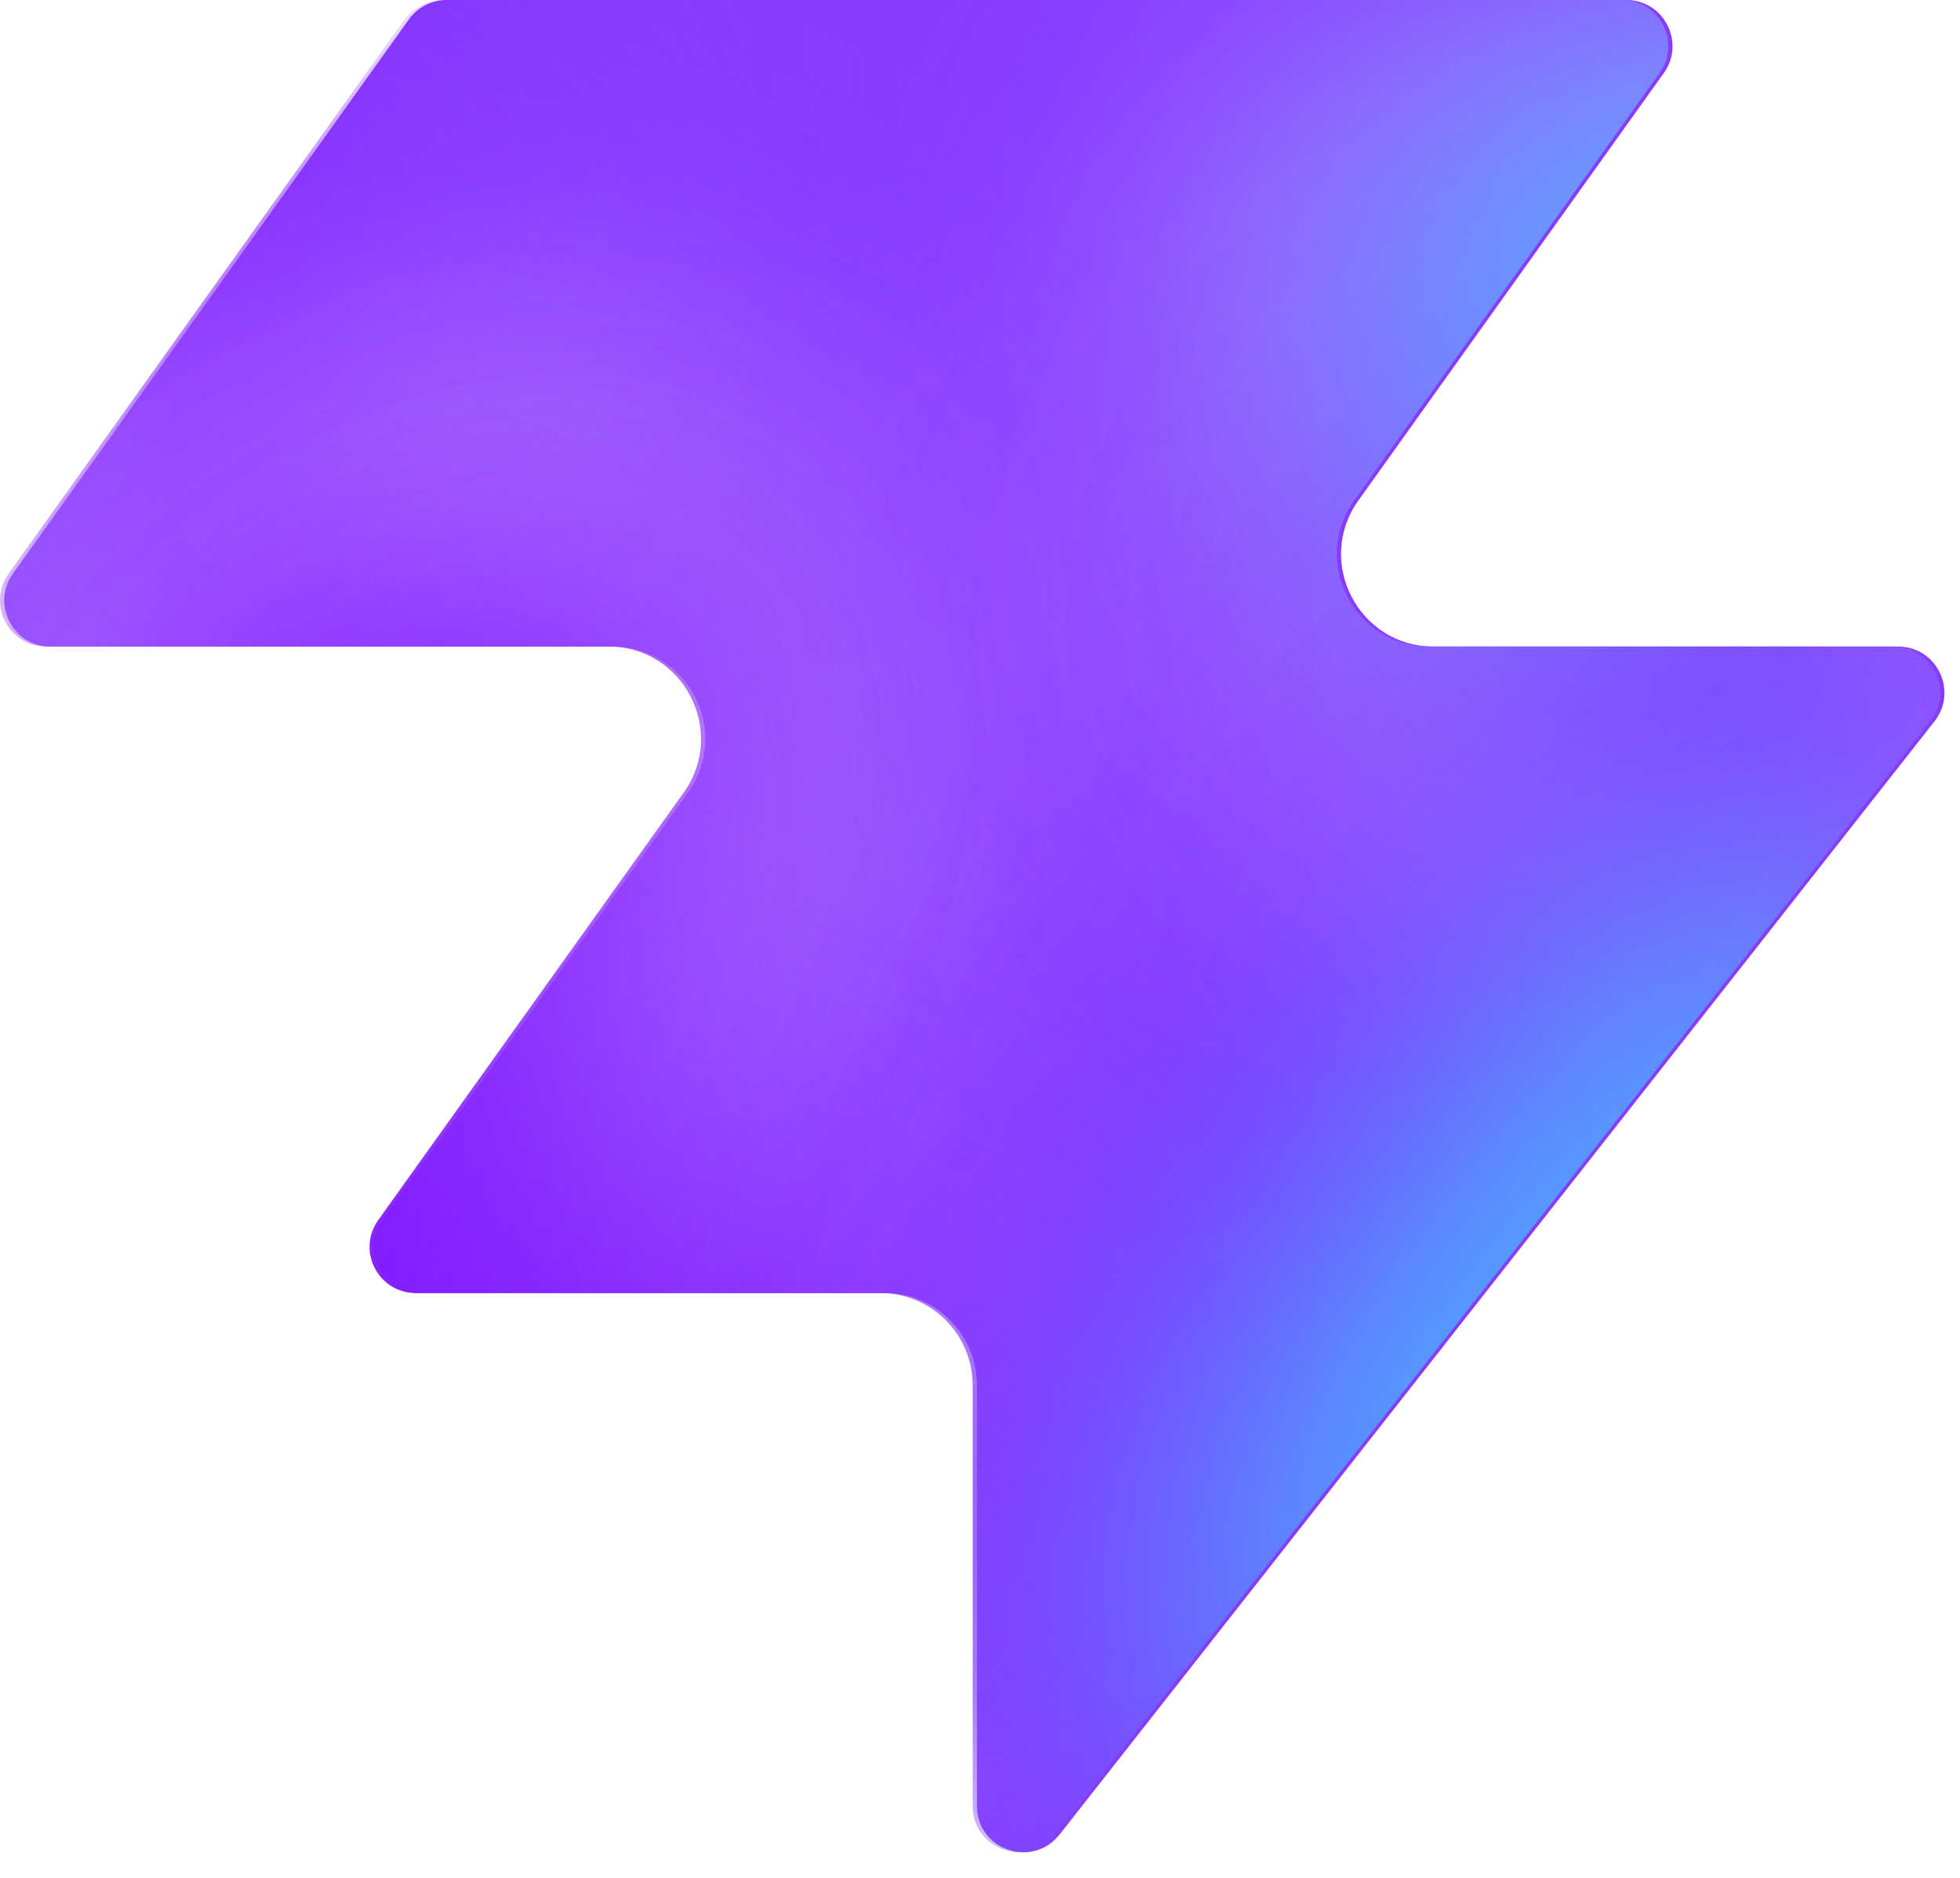
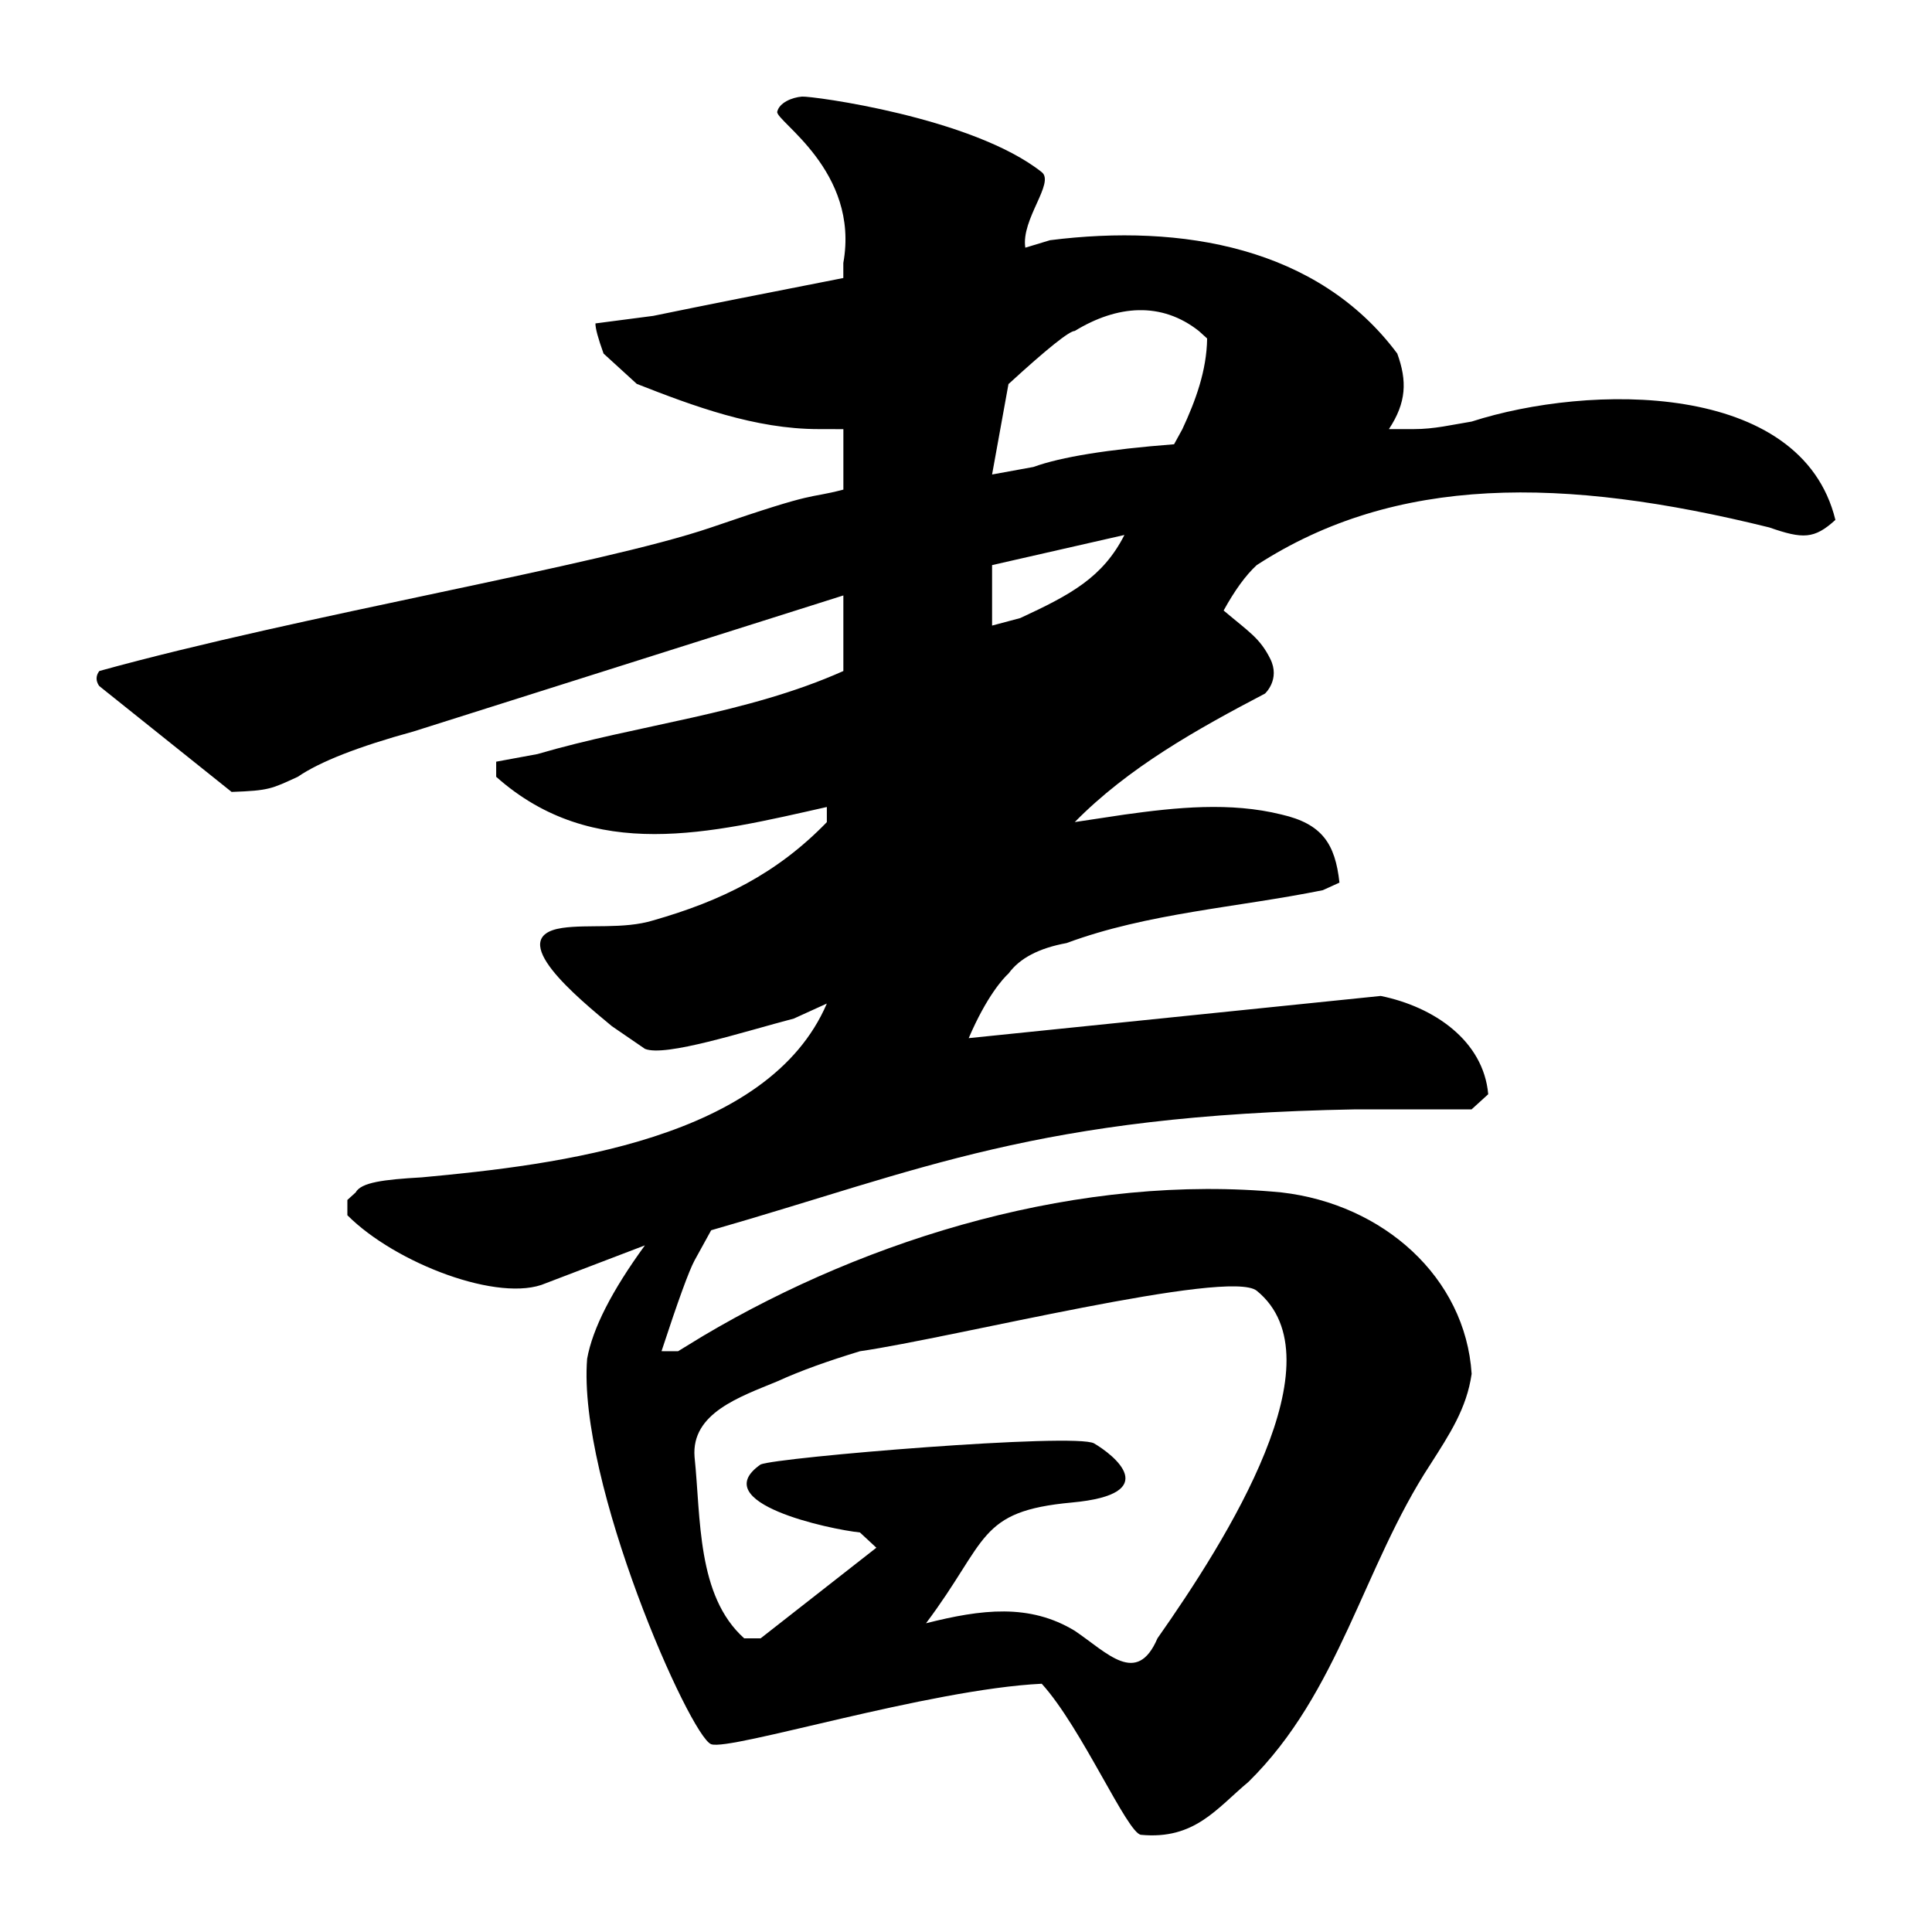
- <svg xmlns="http://www.w3.org/2000/svg" width="48" height="46" fill="none" viewBox="0 0 48 46">
-   <path fill="#863bff" d="M25.946 44.938c-.664.845-2.021.375-2.021-.698V33.937a2.26 2.26 0 0 0-2.262-2.262H10.287c-.92 0-1.456-1.04-.92-1.788l7.48-10.471c1.07-1.497 0-3.578-1.842-3.578H1.237c-.92 0-1.456-1.04-.92-1.788L10.013.474c.214-.297.556-.474.92-.474h28.894c.92 0 1.456 1.04.92 1.788l-7.48 10.471c-1.07 1.498 0 3.579 1.842 3.579h11.377c.943 0 1.473 1.088.89 1.83L25.947 44.94z" style="fill:#863bff;fill:color(display-p3 .525 .23 1);fill-opacity:1" />
-   <mask id="a" width="48" height="46" x="0" y="0" maskUnits="userSpaceOnUse" style="mask-type:alpha">
-     <path fill="#000" d="M25.842 44.938c-.664.844-2.021.375-2.021-.698V33.937a2.26 2.26 0 0 0-2.262-2.262H10.183c-.92 0-1.456-1.04-.92-1.788l7.48-10.471c1.07-1.498 0-3.579-1.842-3.579H1.133c-.92 0-1.456-1.04-.92-1.787L9.91.473c.214-.297.556-.474.92-.474h28.894c.92 0 1.456 1.04.92 1.788l-7.48 10.471c-1.07 1.498 0 3.578 1.842 3.578h11.377c.943 0 1.473 1.088.89 1.832L25.843 44.94z" style="fill:#000;fill-opacity:1" />
-   </mask>
-   <g mask="url(#a)">
-     <g filter="url(#b)">
-       <ellipse cx="5.508" cy="14.704" fill="#ede6ff" rx="5.508" ry="14.704" style="fill:#ede6ff;fill:color(display-p3 .927 .903 1);fill-opacity:1" transform="matrix(.00324 1 1 -.00324 -4.47 31.516)" />
-     </g>
-     <g filter="url(#c)">
-       <ellipse cx="10.399" cy="29.851" fill="#ede6ff" rx="10.399" ry="29.851" style="fill:#ede6ff;fill:color(display-p3 .927 .903 1);fill-opacity:1" transform="matrix(.00324 1 1 -.00324 -39.328 7.883)" />
-     </g>
-     <g filter="url(#d)">
-       <ellipse cx="5.508" cy="30.487" fill="#7e14ff" rx="5.508" ry="30.487" style="fill:#7e14ff;fill:color(display-p3 .492 .077 1);fill-opacity:1" transform="rotate(89.814 -25.913 -14.639)scale(1 -1)" />
-     </g>
-     <g filter="url(#e)">
-       <ellipse cx="5.508" cy="30.599" fill="#7e14ff" rx="5.508" ry="30.599" style="fill:#7e14ff;fill:color(display-p3 .492 .077 1);fill-opacity:1" transform="rotate(89.814 -32.644 -3.334)scale(1 -1)" />
-     </g>
-     <g filter="url(#f)">
-       <ellipse cx="5.508" cy="30.599" fill="#7e14ff" rx="5.508" ry="30.599" style="fill:#7e14ff;fill:color(display-p3 .492 .077 1);fill-opacity:1" transform="matrix(.00324 1 1 -.00324 -34.34 30.47)" />
-     </g>
-     <g filter="url(#g)">
-       <ellipse cx="14.072" cy="22.078" fill="#ede6ff" rx="14.072" ry="22.078" style="fill:#ede6ff;fill:color(display-p3 .927 .903 1);fill-opacity:1" transform="rotate(93.35 24.506 48.493)scale(-1 1)" />
-     </g>
-     <g filter="url(#h)">
-       <ellipse cx="3.47" cy="21.501" fill="#7e14ff" rx="3.47" ry="21.501" style="fill:#7e14ff;fill:color(display-p3 .492 .077 1);fill-opacity:1" transform="rotate(89.009 28.708 47.59)scale(-1 1)" />
-     </g>
-     <g filter="url(#i)">
-       <ellipse cx="3.47" cy="21.501" fill="#7e14ff" rx="3.47" ry="21.501" style="fill:#7e14ff;fill:color(display-p3 .492 .077 1);fill-opacity:1" transform="rotate(89.009 28.708 47.59)scale(-1 1)" />
-     </g>
-     <g filter="url(#j)">
-       <ellipse cx=".387" cy="8.972" fill="#7e14ff" rx="4.407" ry="29.108" style="fill:#7e14ff;fill:color(display-p3 .492 .077 1);fill-opacity:1" transform="rotate(39.51 .387 8.972)" />
-     </g>
-     <g filter="url(#k)">
-       <ellipse cx="47.523" cy="-6.092" fill="#7e14ff" rx="4.407" ry="29.108" style="fill:#7e14ff;fill:color(display-p3 .492 .077 1);fill-opacity:1" transform="rotate(37.892 47.523 -6.092)" />
-     </g>
-     <g filter="url(#l)">
-       <ellipse cx="41.412" cy="6.333" fill="#47bfff" rx="5.971" ry="9.665" style="fill:#47bfff;fill:color(display-p3 .28 .748 1);fill-opacity:1" transform="rotate(37.892 41.412 6.333)" />
-     </g>
-     <g filter="url(#m)">
-       <ellipse cx="-1.879" cy="38.332" fill="#7e14ff" rx="4.407" ry="29.108" style="fill:#7e14ff;fill:color(display-p3 .492 .077 1);fill-opacity:1" transform="rotate(37.892 -1.88 38.332)" />
-     </g>
-     <g filter="url(#n)">
-       <ellipse cx="-1.879" cy="38.332" fill="#7e14ff" rx="4.407" ry="29.108" style="fill:#7e14ff;fill:color(display-p3 .492 .077 1);fill-opacity:1" transform="rotate(37.892 -1.88 38.332)" />
-     </g>
-     <g filter="url(#o)">
-       <ellipse cx="35.651" cy="29.907" fill="#7e14ff" rx="4.407" ry="29.108" style="fill:#7e14ff;fill:color(display-p3 .492 .077 1);fill-opacity:1" transform="rotate(37.892 35.651 29.907)" />
-     </g>
-     <g filter="url(#p)">
-       <ellipse cx="38.418" cy="32.4" fill="#47bfff" rx="5.971" ry="15.297" style="fill:#47bfff;fill:color(display-p3 .28 .748 1);fill-opacity:1" transform="rotate(37.892 38.418 32.4)" />
-     </g>
-   </g>
-   <defs>
-     <filter id="b" width="60.045" height="41.654" x="-19.77" y="16.149" color-interpolation-filters="sRGB" filterUnits="userSpaceOnUse">
-       <feFlood flood-opacity="0" result="BackgroundImageFix" />
-       <feBlend in="SourceGraphic" in2="BackgroundImageFix" result="shape" />
-       <feGaussianBlur result="effect1_foregroundBlur_2002_17158" stdDeviation="7.659" />
-     </filter>
-     <filter id="c" width="90.34" height="51.437" x="-54.613" y="-7.533" color-interpolation-filters="sRGB" filterUnits="userSpaceOnUse">
-       <feFlood flood-opacity="0" result="BackgroundImageFix" />
-       <feBlend in="SourceGraphic" in2="BackgroundImageFix" result="shape" />
-       <feGaussianBlur result="effect1_foregroundBlur_2002_17158" stdDeviation="7.659" />
-     </filter>
-     <filter id="d" width="79.355" height="29.4" x="-49.64" y="2.03" color-interpolation-filters="sRGB" filterUnits="userSpaceOnUse">
-       <feFlood flood-opacity="0" result="BackgroundImageFix" />
-       <feBlend in="SourceGraphic" in2="BackgroundImageFix" result="shape" />
-       <feGaussianBlur result="effect1_foregroundBlur_2002_17158" stdDeviation="4.596" />
-     </filter>
-     <filter id="e" width="79.579" height="29.4" x="-45.045" y="20.029" color-interpolation-filters="sRGB" filterUnits="userSpaceOnUse">
-       <feFlood flood-opacity="0" result="BackgroundImageFix" />
-       <feBlend in="SourceGraphic" in2="BackgroundImageFix" result="shape" />
-       <feGaussianBlur result="effect1_foregroundBlur_2002_17158" stdDeviation="4.596" />
-     </filter>
-     <filter id="f" width="79.579" height="29.4" x="-43.513" y="21.178" color-interpolation-filters="sRGB" filterUnits="userSpaceOnUse">
-       <feFlood flood-opacity="0" result="BackgroundImageFix" />
-       <feBlend in="SourceGraphic" in2="BackgroundImageFix" result="shape" />
-       <feGaussianBlur result="effect1_foregroundBlur_2002_17158" stdDeviation="4.596" />
-     </filter>
-     <filter id="g" width="74.749" height="58.852" x="15.756" y="-17.901" color-interpolation-filters="sRGB" filterUnits="userSpaceOnUse">
-       <feFlood flood-opacity="0" result="BackgroundImageFix" />
-       <feBlend in="SourceGraphic" in2="BackgroundImageFix" result="shape" />
-       <feGaussianBlur result="effect1_foregroundBlur_2002_17158" stdDeviation="7.659" />
-     </filter>
-     <filter id="h" width="61.377" height="25.362" x="23.548" y="2.284" color-interpolation-filters="sRGB" filterUnits="userSpaceOnUse">
-       <feFlood flood-opacity="0" result="BackgroundImageFix" />
-       <feBlend in="SourceGraphic" in2="BackgroundImageFix" result="shape" />
-       <feGaussianBlur result="effect1_foregroundBlur_2002_17158" stdDeviation="4.596" />
-     </filter>
-     <filter id="i" width="61.377" height="25.362" x="23.548" y="2.284" color-interpolation-filters="sRGB" filterUnits="userSpaceOnUse">
-       <feFlood flood-opacity="0" result="BackgroundImageFix" />
-       <feBlend in="SourceGraphic" in2="BackgroundImageFix" result="shape" />
-       <feGaussianBlur result="effect1_foregroundBlur_2002_17158" stdDeviation="4.596" />
-     </filter>
-     <filter id="j" width="56.045" height="63.649" x="-27.636" y="-22.853" color-interpolation-filters="sRGB" filterUnits="userSpaceOnUse">
-       <feFlood flood-opacity="0" result="BackgroundImageFix" />
-       <feBlend in="SourceGraphic" in2="BackgroundImageFix" result="shape" />
-       <feGaussianBlur result="effect1_foregroundBlur_2002_17158" stdDeviation="4.596" />
-     </filter>
-     <filter id="k" width="54.814" height="64.646" x="20.116" y="-38.415" color-interpolation-filters="sRGB" filterUnits="userSpaceOnUse">
-       <feFlood flood-opacity="0" result="BackgroundImageFix" />
-       <feBlend in="SourceGraphic" in2="BackgroundImageFix" result="shape" />
-       <feGaussianBlur result="effect1_foregroundBlur_2002_17158" stdDeviation="4.596" />
-     </filter>
-     <filter id="l" width="33.541" height="35.313" x="24.641" y="-11.323" color-interpolation-filters="sRGB" filterUnits="userSpaceOnUse">
-       <feFlood flood-opacity="0" result="BackgroundImageFix" />
-       <feBlend in="SourceGraphic" in2="BackgroundImageFix" result="shape" />
-       <feGaussianBlur result="effect1_foregroundBlur_2002_17158" stdDeviation="4.596" />
-     </filter>
-     <filter id="m" width="54.814" height="64.646" x="-29.286" y="6.009" color-interpolation-filters="sRGB" filterUnits="userSpaceOnUse">
-       <feFlood flood-opacity="0" result="BackgroundImageFix" />
-       <feBlend in="SourceGraphic" in2="BackgroundImageFix" result="shape" />
-       <feGaussianBlur result="effect1_foregroundBlur_2002_17158" stdDeviation="4.596" />
-     </filter>
-     <filter id="n" width="54.814" height="64.646" x="-29.286" y="6.009" color-interpolation-filters="sRGB" filterUnits="userSpaceOnUse">
-       <feFlood flood-opacity="0" result="BackgroundImageFix" />
-       <feBlend in="SourceGraphic" in2="BackgroundImageFix" result="shape" />
-       <feGaussianBlur result="effect1_foregroundBlur_2002_17158" stdDeviation="4.596" />
-     </filter>
-     <filter id="o" width="54.814" height="64.646" x="8.244" y="-2.416" color-interpolation-filters="sRGB" filterUnits="userSpaceOnUse">
-       <feFlood flood-opacity="0" result="BackgroundImageFix" />
-       <feBlend in="SourceGraphic" in2="BackgroundImageFix" result="shape" />
-       <feGaussianBlur result="effect1_foregroundBlur_2002_17158" stdDeviation="4.596" />
-     </filter>
-     <filter id="p" width="39.409" height="43.623" x="18.713" y="10.588" color-interpolation-filters="sRGB" filterUnits="userSpaceOnUse">
-       <feFlood flood-opacity="0" result="BackgroundImageFix" />
-       <feBlend in="SourceGraphic" in2="BackgroundImageFix" result="shape" />
-       <feGaussianBlur result="effect1_foregroundBlur_2002_17158" stdDeviation="4.596" />
-     </filter>
-   </defs>
+ <svg xmlns="http://www.w3.org/2000/svg" xmlns:xlink="http://www.w3.org/1999/xlink" version="1.0" viewBox="0 0 100 100">
+   <a xlink:href="http://wiktionary.org/wiki/%E6%9B%B8">
+     <path d="M40.23 5.78c-.11.48 4.28 3.07 3.42 7.83v.78c-3.99.78-7.27 1.43-9.84 1.96l-2.99.39c-.004.26.14.78.42 1.56.289.26.86.78 1.72 1.57 2.939 1.154 6.132 2.34 9.41 2.34l1.283.003v3.129C41.656 25.864 42.57 25.32 36.81 27.3c-5.733 1.962-21.241 4.546-31.668 7.431-.32.413 0 .782 0 .782l6.846 5.477c1.957-.068 2.068-.163 3.423-.782 1.141-.782 3.138-1.565 5.991-2.347l22.25-7.041v3.912C38.627 36.975 33.052 37.496 27.821 39.03l-2.139.395v.782C30.711 44.674 36.784 43.124 42.797 41.77v.784c-2.592 2.672-5.448 4.074-8.986 5.085-1.541.471-3.363.193-4.707.391-3.086.455.841 3.65 2.567 5.085l1.712 1.174C34.436 54.72 38.49 53.4 41.09 52.72l1.707-.777C39.783 58.98 28.881 60.29 21.83 60.94c-1.993.114-3.138.261-3.423.782L17.98 62.11v.79c2.48 2.49 7.89 4.56 10.27 3.52l5.13-1.96c-1.71 2.347-2.707 4.303-2.99 5.868C29.88 76.712 35.72 89.879 36.81 90.28c.98.358 11.25-2.845 17.11-3.13 2.07 2.277 4.433 7.756 5.14 7.82 2.78.263 3.921-1.375 5.56-2.74C69.33 87.6 70.56 81.096 74.033 75.8c.997-1.562 1.885-2.904 2.139-4.69C75.85 66.11 71.594 62.324 66.331 61.72 56 60.722 45.033 64.02 36.379 69.155L35.095 69.94 34.24 69.937c.855-2.608 1.425-4.173 1.71-4.697l.86-1.562C47.714 60.555 53.617 57.72 70.18 57.42h5.99l.86-.783c-.245-2.771-2.809-4.526-5.564-5.087L50.14 53.734c.929-2.165 1.785-3.095 2.07-3.354.57-.784 1.569-1.306 2.996-1.567 4.204-1.559 8.846-1.841 13.265-2.738l.859-.391c-.221-2.017-.9-3.041-3-3.524-2.65-.658-5.446-.371-8.129.003L55.63 42.55c2.78-2.827 6.333-4.811 9.845-6.65-.005.004.808-.727.273-1.8-.538-1.078-1.107-1.396-2.413-2.5.574-1.042 1.141-1.824 1.712-2.35C72.25 24.579 80.913 24.662 91.577 27.3c1.743.608 2.33.606 3.423-.39-1.77-7.226-12.776-7.041-18.827-5.09-1.033.167-1.936.393-2.995.39H71.89c.91-1.376.948-2.492.432-3.91-4.102-5.507-11.144-6.731-17.972-5.867L53.07 12.82c-.228-1.478 1.543-3.36.85-3.91C50.34 6.07 42.01 4.96 41.51 5c-.51.04-1.17.31-1.28.78zm11.98 14.09c1.997-1.83 3.14-2.74 3.42-2.74 2.204-1.347 4.49-1.52 6.42 0l.43.389C62.46 19.18 61.88 20.75 61.2 22.21l-.43.785c-3.425.265-5.85.655-7.28 1.175l-2.14.39.85-4.69zm5.99 7.82c-1.12 2.2-2.78 3.09-5.39 4.3l-1.46.39v-3.13l6.85-1.56zm6.85 39.12c4.35 3.54-1.53 12.85-5.14 17.99-1.07 2.49-2.59.75-4.28-.39-2.34-1.42-4.82-1.12-7.7-.39 3.23-4.3 2.65-5.8 7.55-6.25 4.78-.44 2.14-2.48 1.15-3.06-.96-.56-16.41.72-17.26 1.09-2.86 1.99 3.59 3.36 5.14 3.52l.85.79-5.99 4.69h-.85c-2.46-2.2-2.24-6.23-2.57-9.39-.18-2.27 2.35-3.11 4.28-3.91 1.25-.57 2.64-1.06 4.28-1.56 4.79-.69 19.12-4.29 20.54-3.13z" />
+   </a>
</svg>
